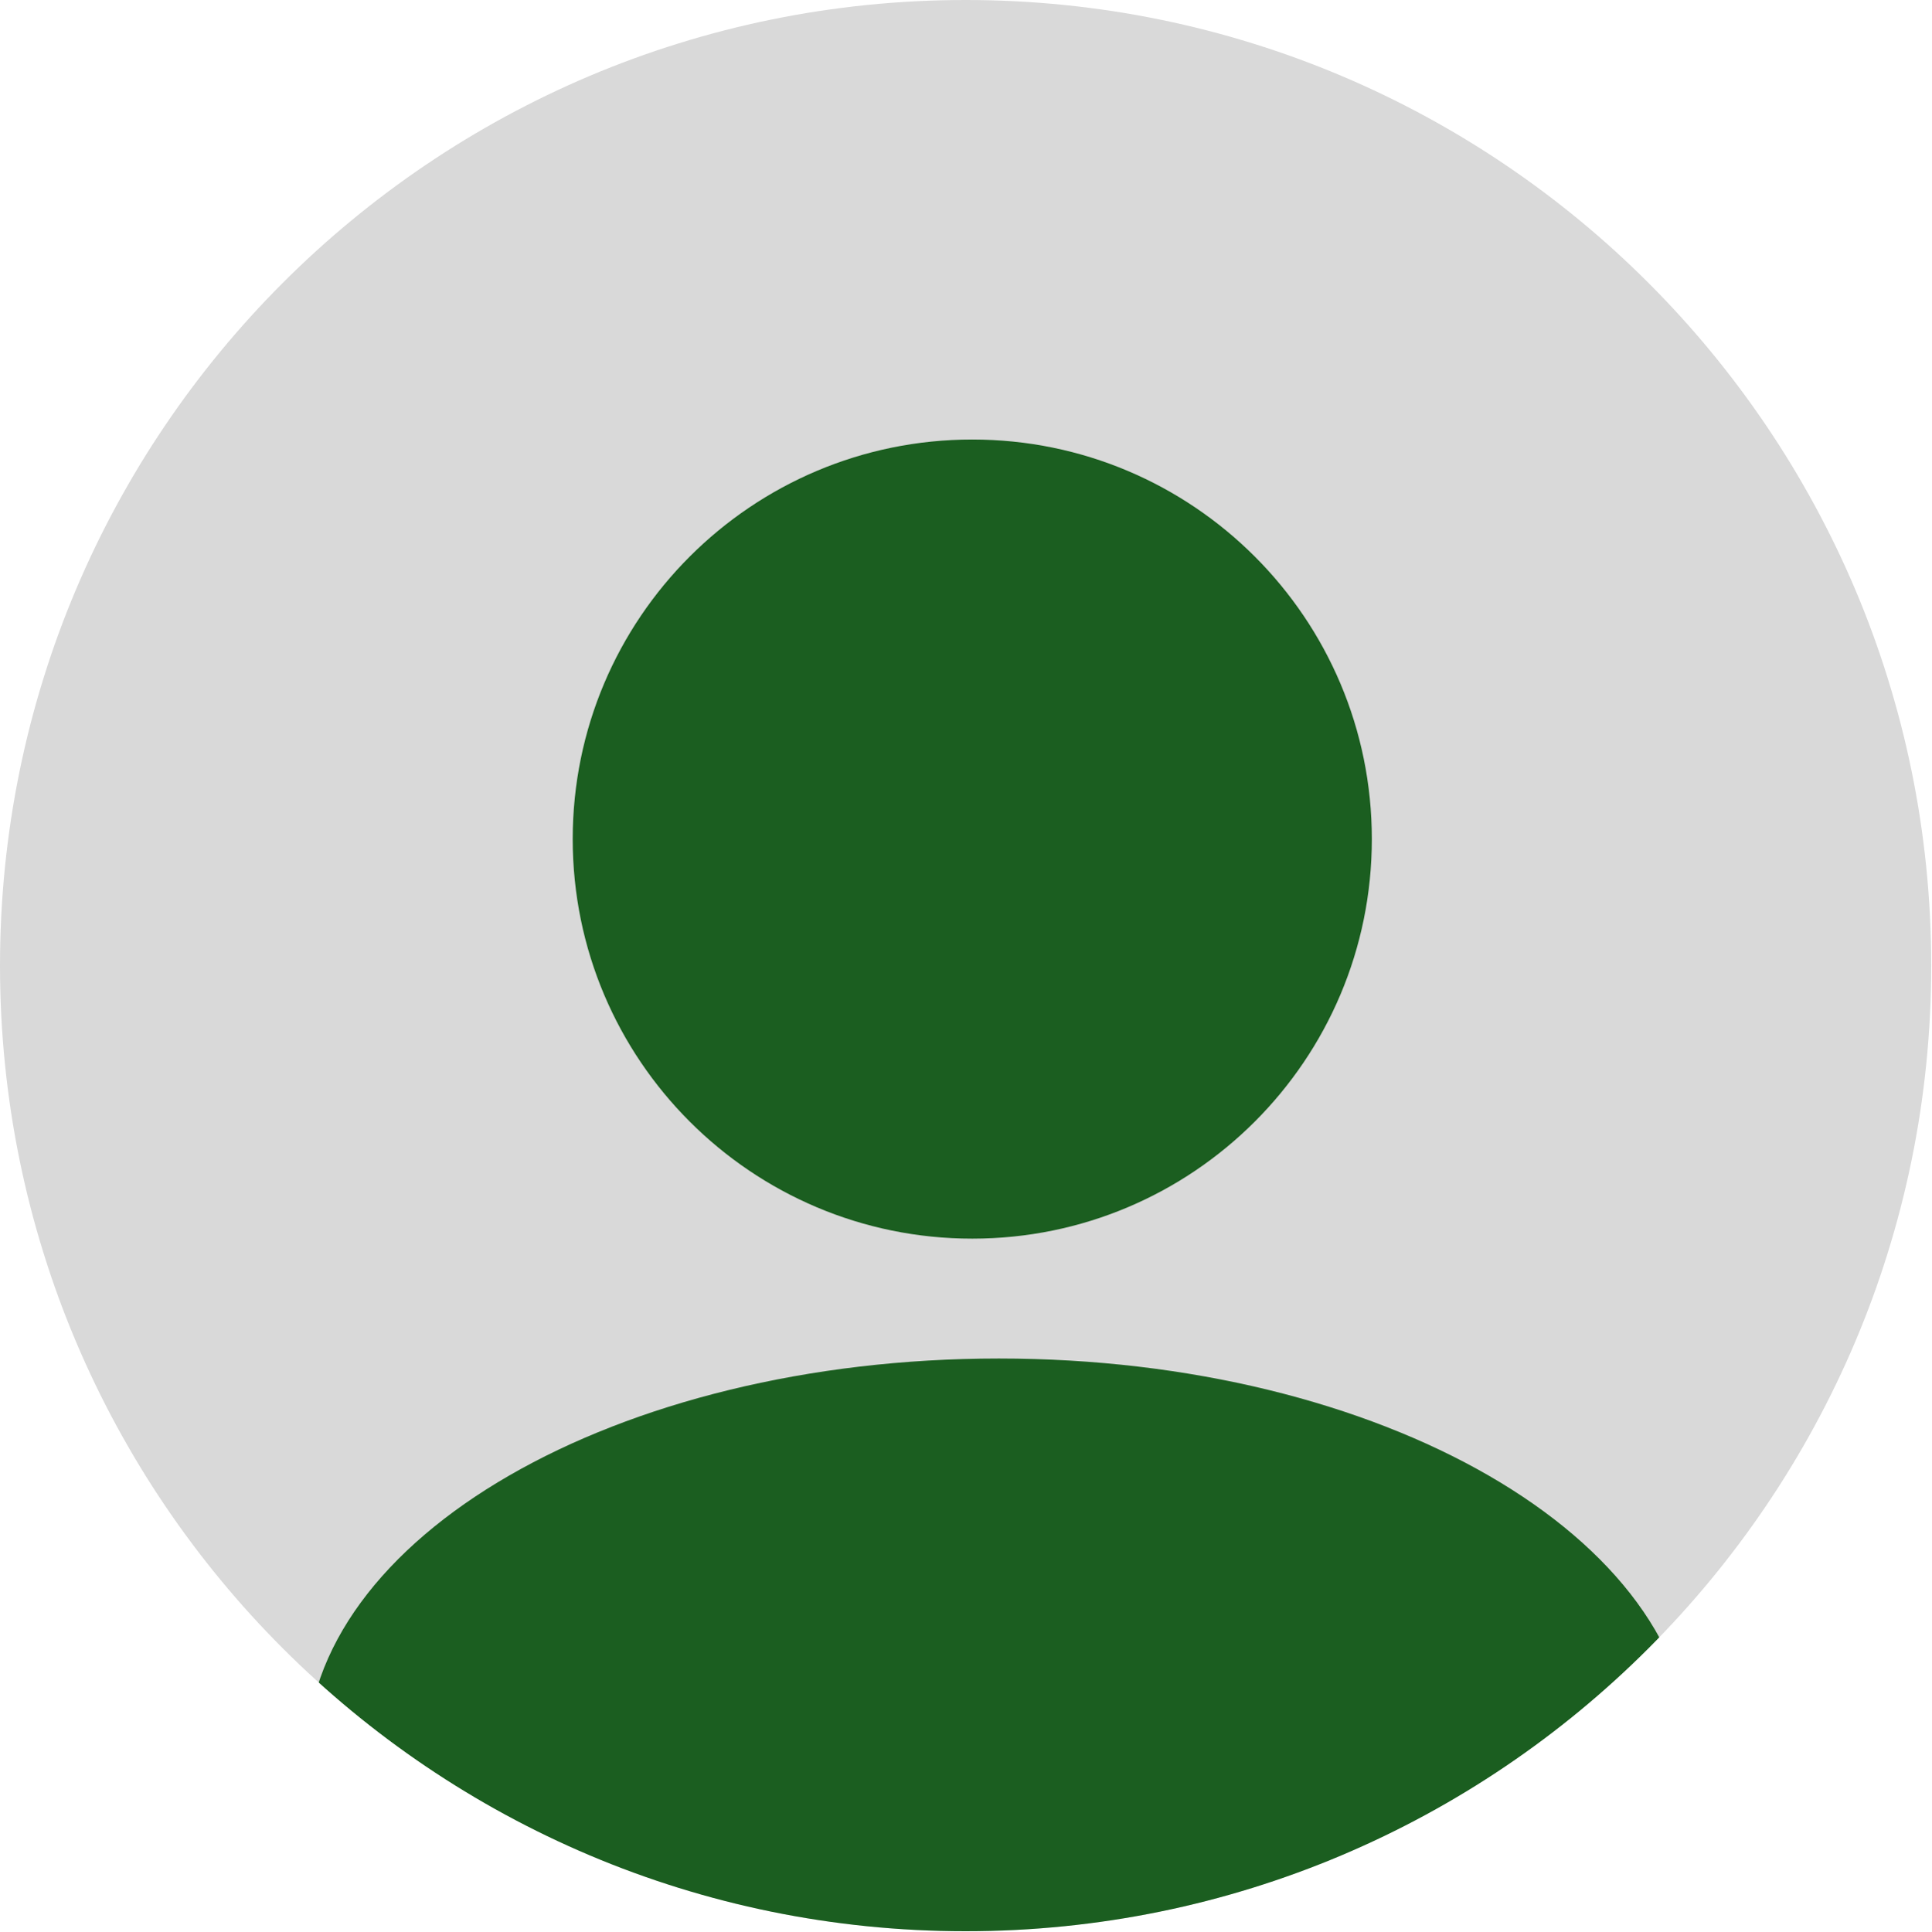
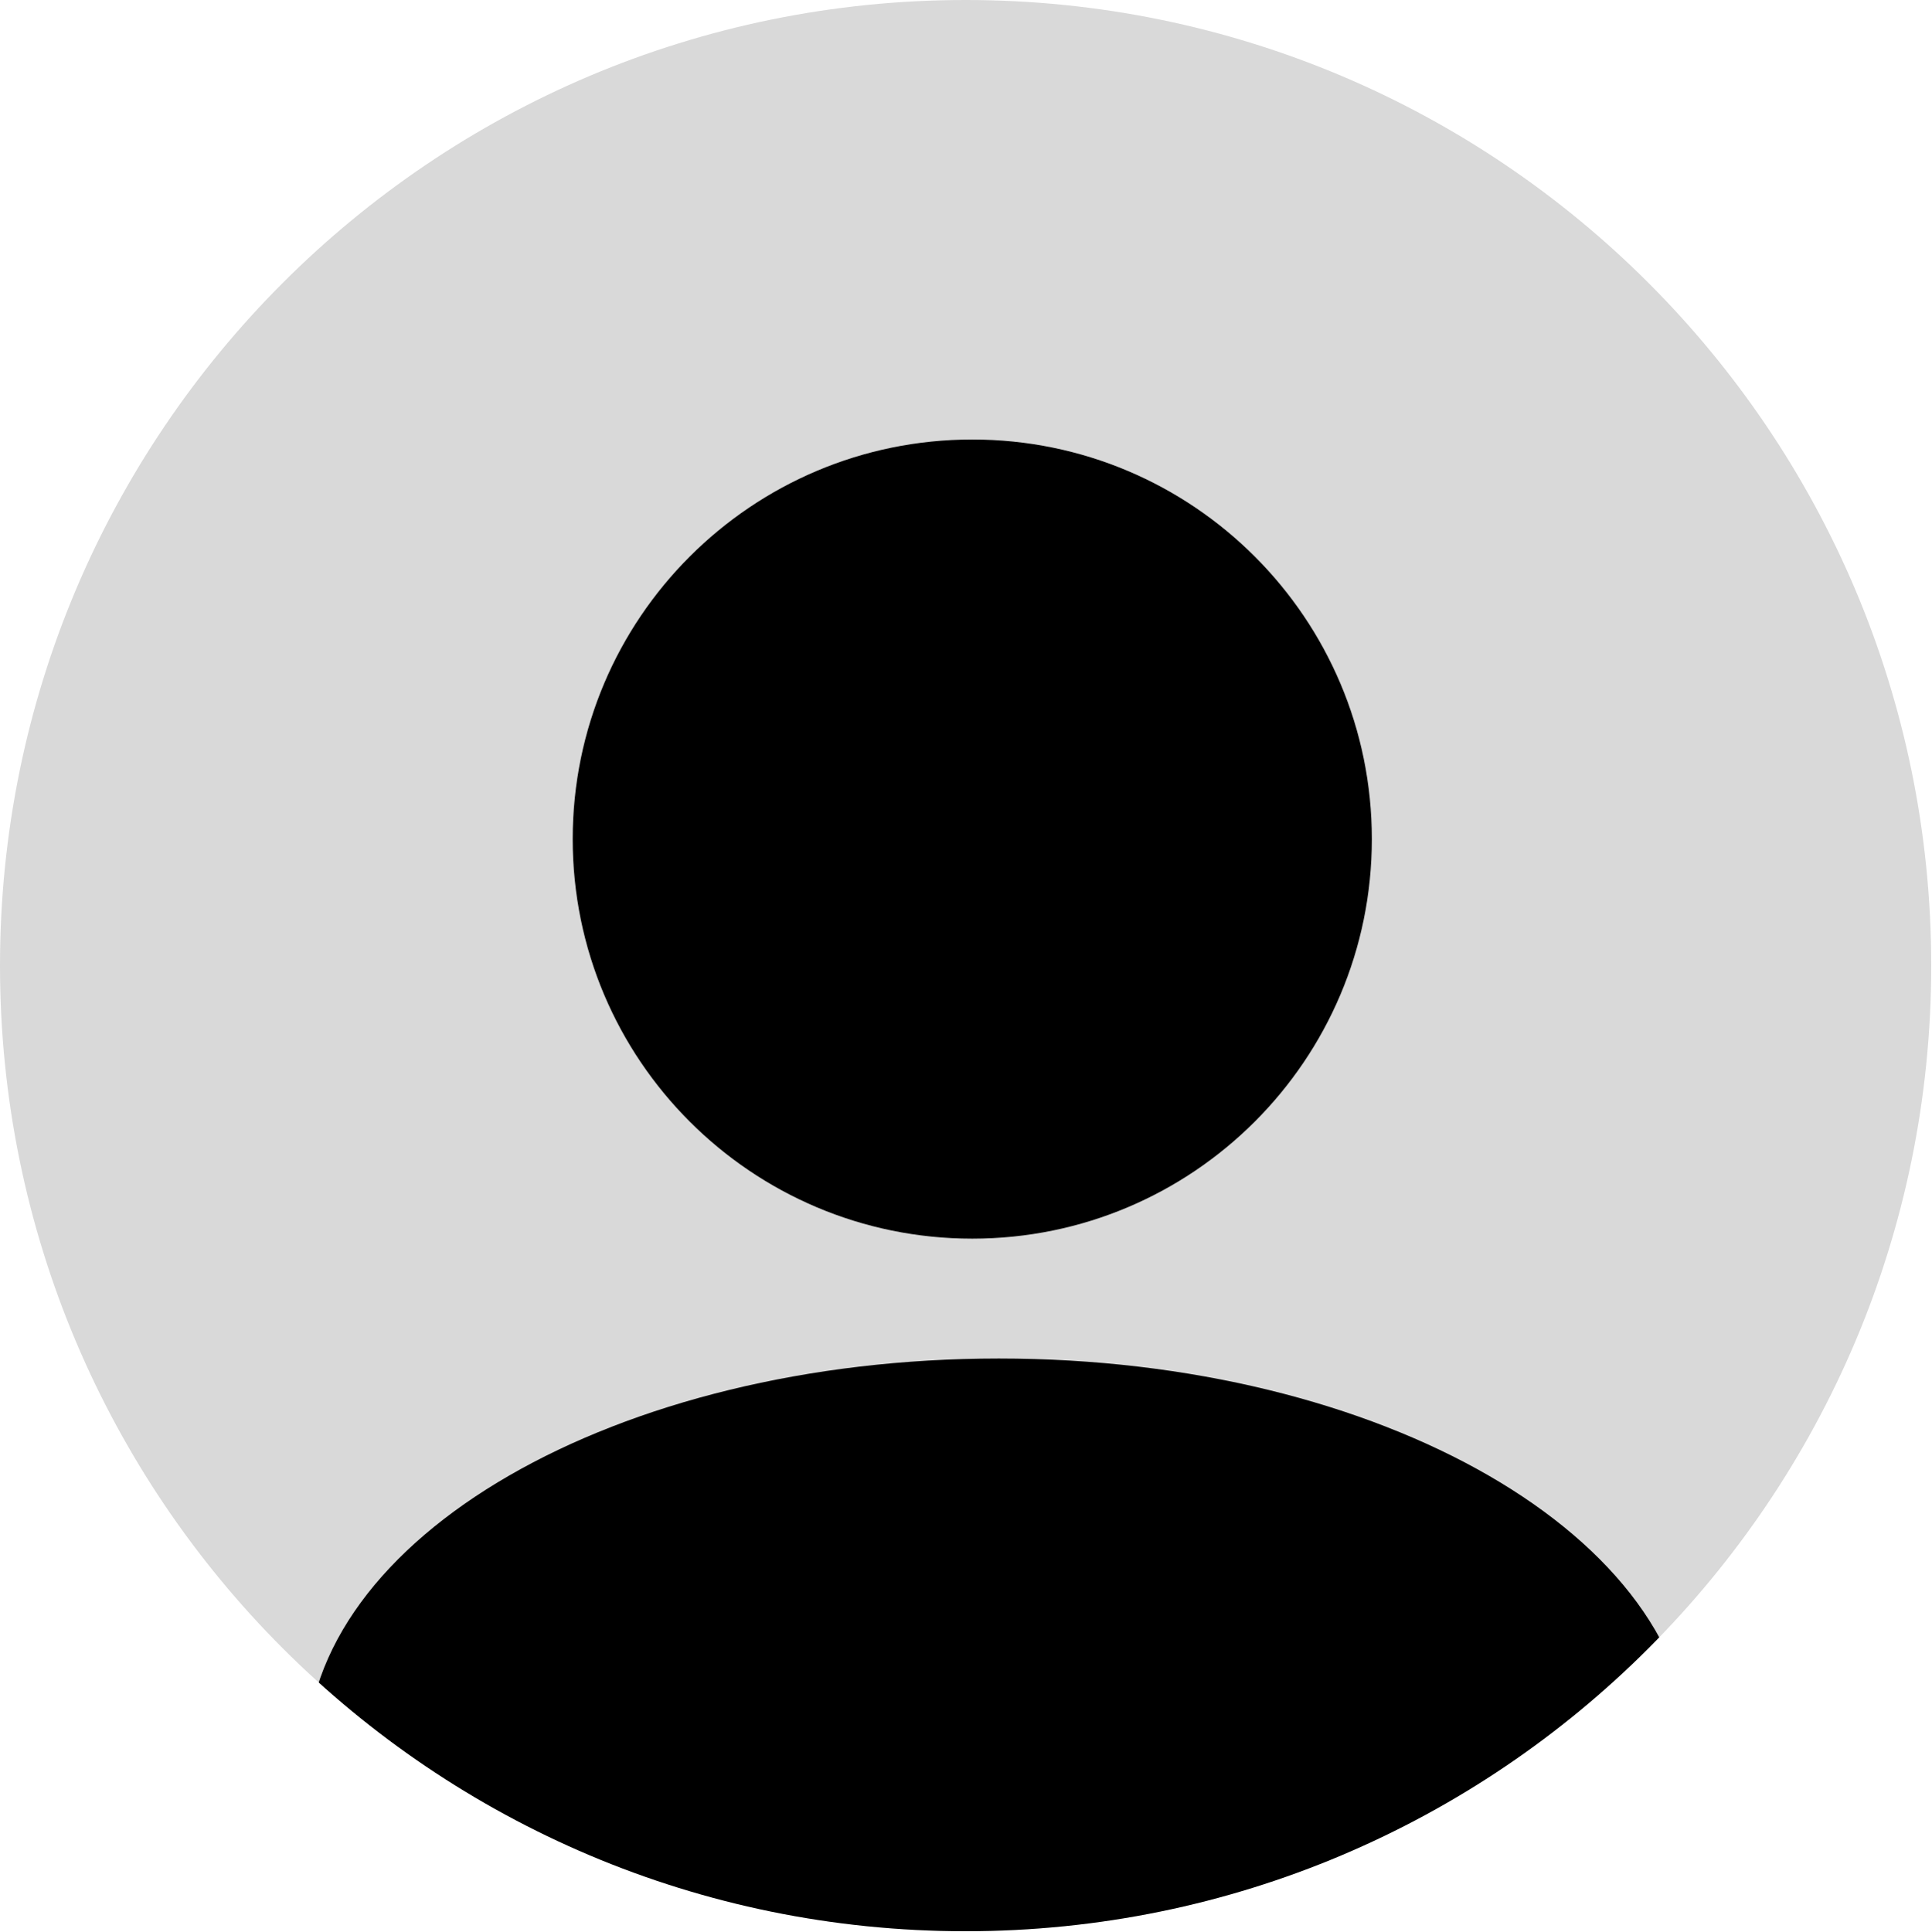
<svg xmlns="http://www.w3.org/2000/svg" width="145" height="145" viewBox="0 0 145 145" fill="none">
  <circle cx="72.5" cy="72.5" r="72.5" fill="#D9D9D9" />
  <mask id="mask0_82_38" style="mask-type:alpha" maskUnits="userSpaceOnUse" x="0" y="0" width="145" height="145">
    <circle cx="72.5" cy="72.5" r="72.5" fill="#D9D9D9" />
  </mask>
  <g mask="url(#mask0_82_38)">
-     <path d="M127 132C127 148.569 103.719 162 75 162C46.281 162 23 148.569 23 132C23 115.431 46.281 102 75 102C103.719 102 127 115.431 127 132Z" fill="#1b5e20" />
-     <circle cx="73" cy="63" r="30" fill="#1b5e20" />
+     <path d="M127 132C127 148.569 103.719 162 75 162C46.281 162 23 148.569 23 132C23 115.431 46.281 102 75 102C103.719 102 127 115.431 127 132Z" fill="#000000" />
+     <circle cx="73" cy="63" r="30" fill="#000000" />
  </g>
</svg>
